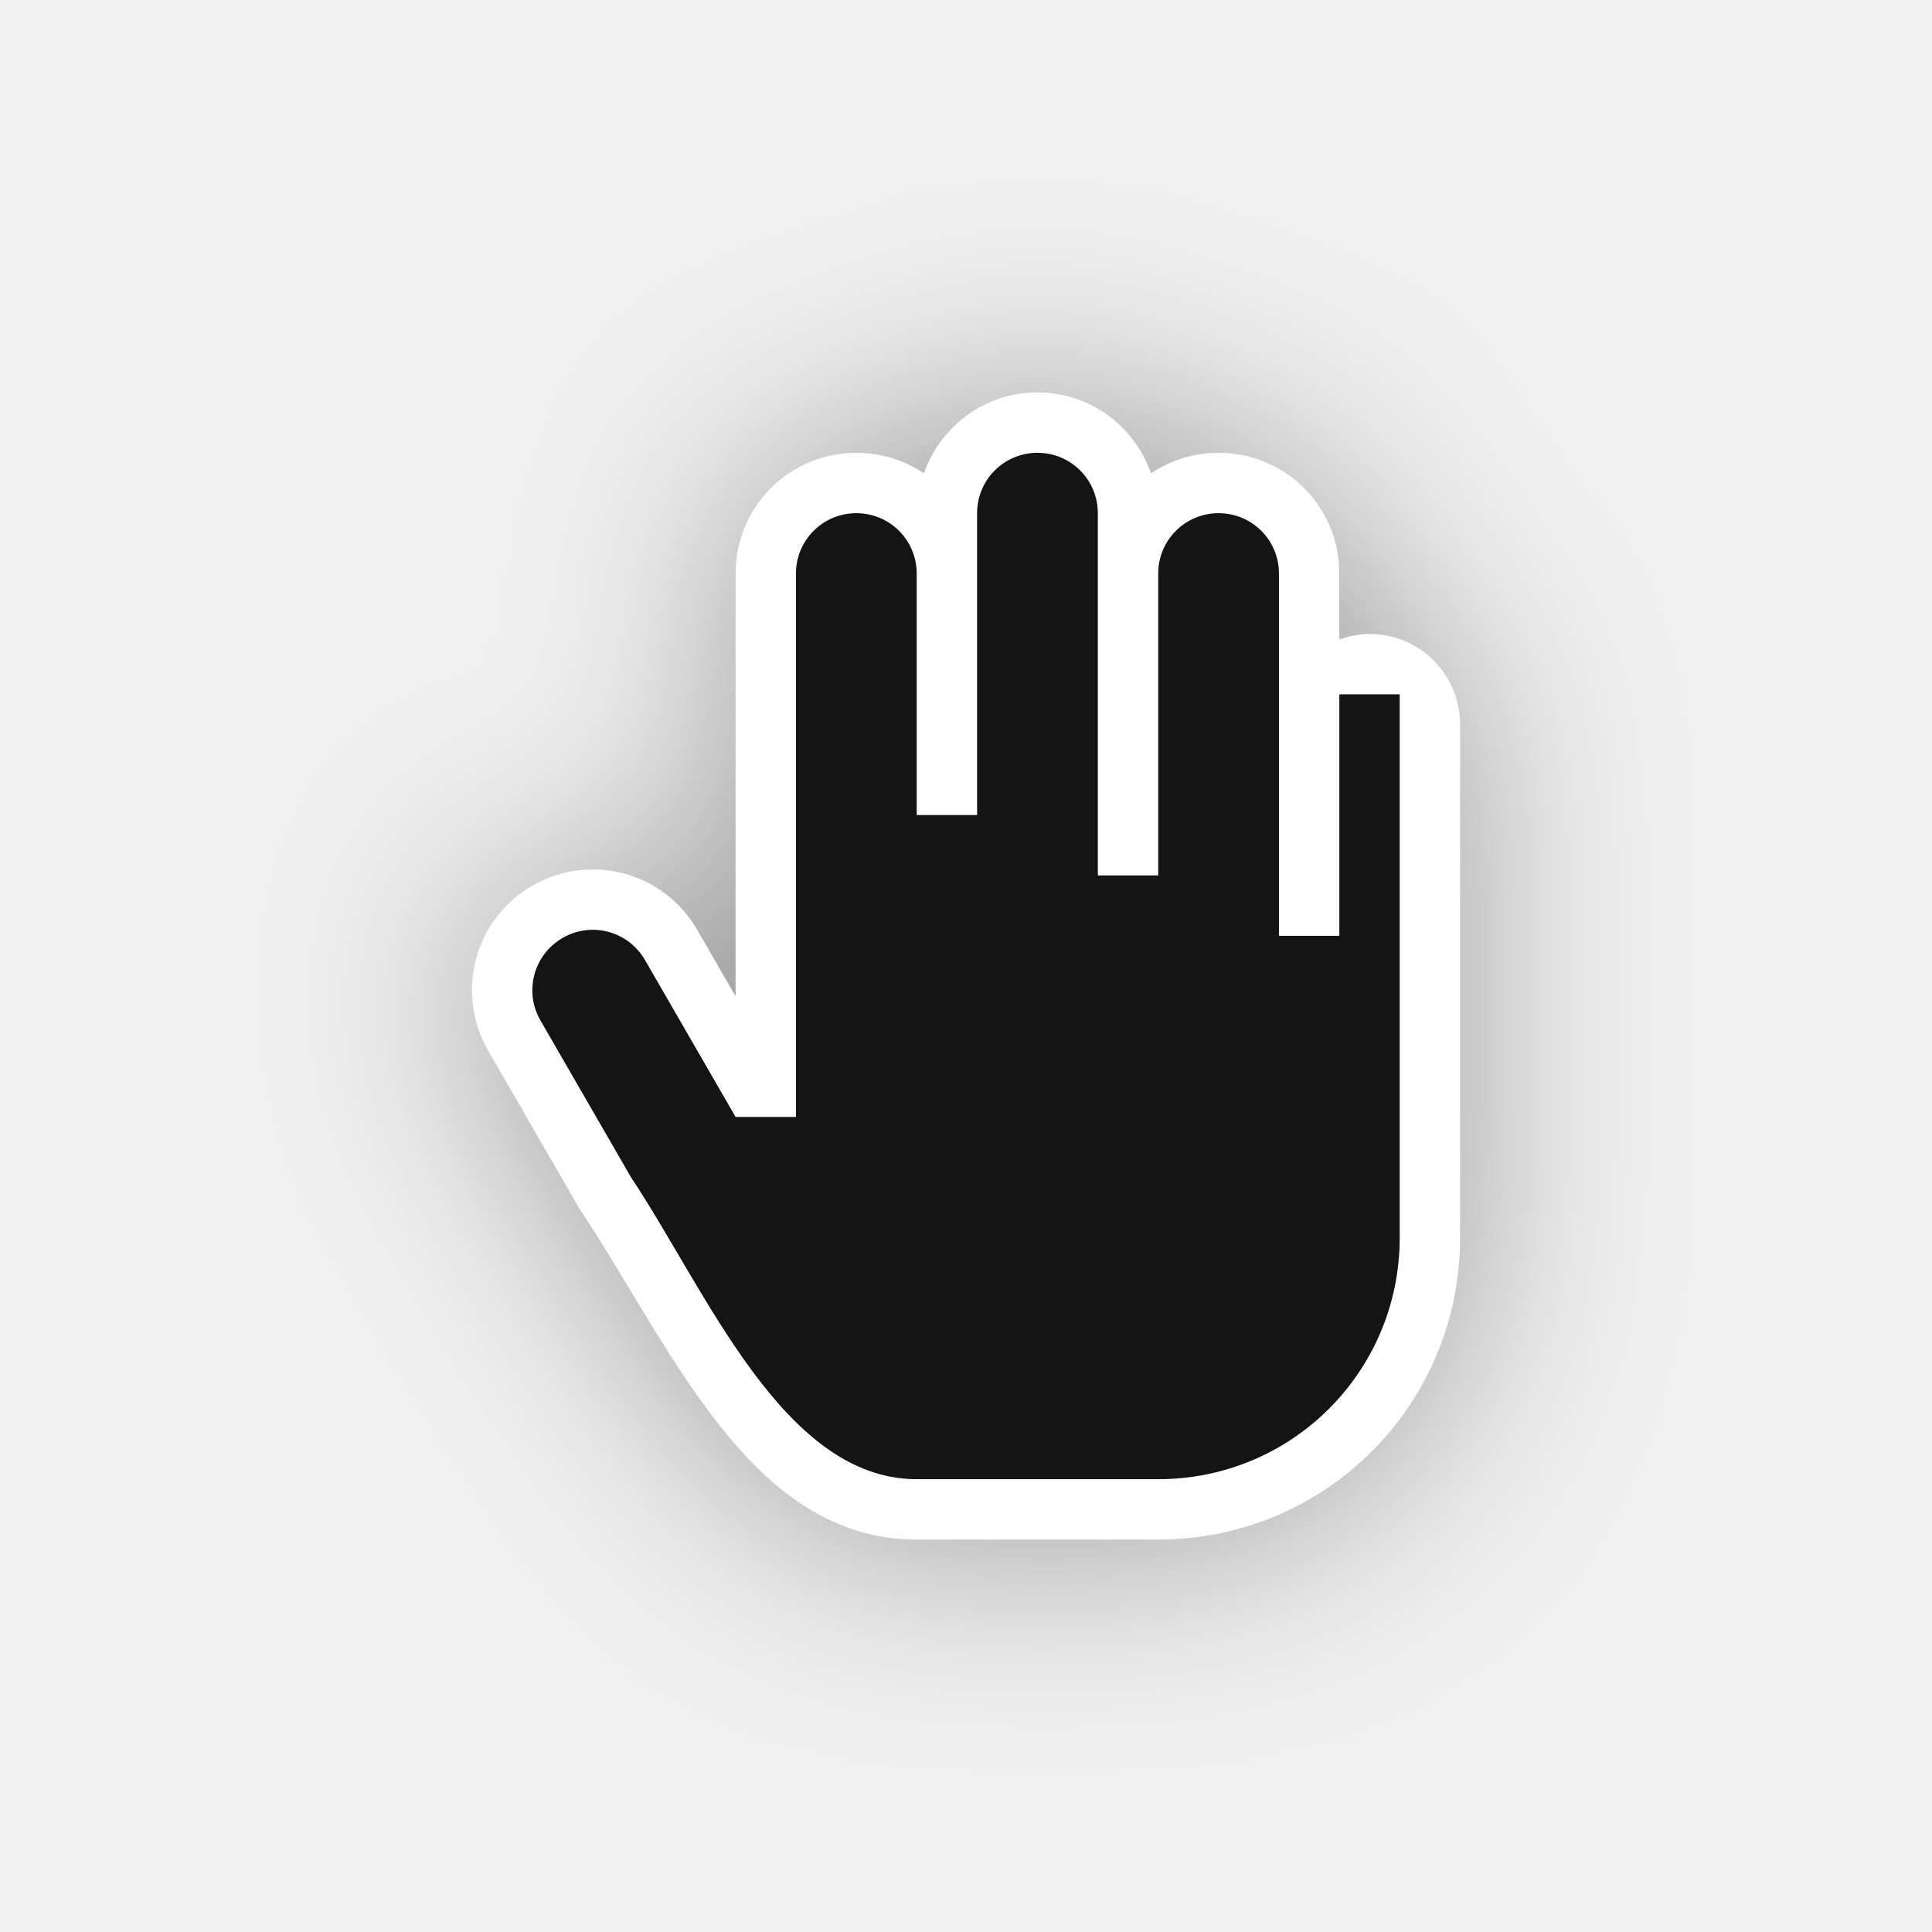
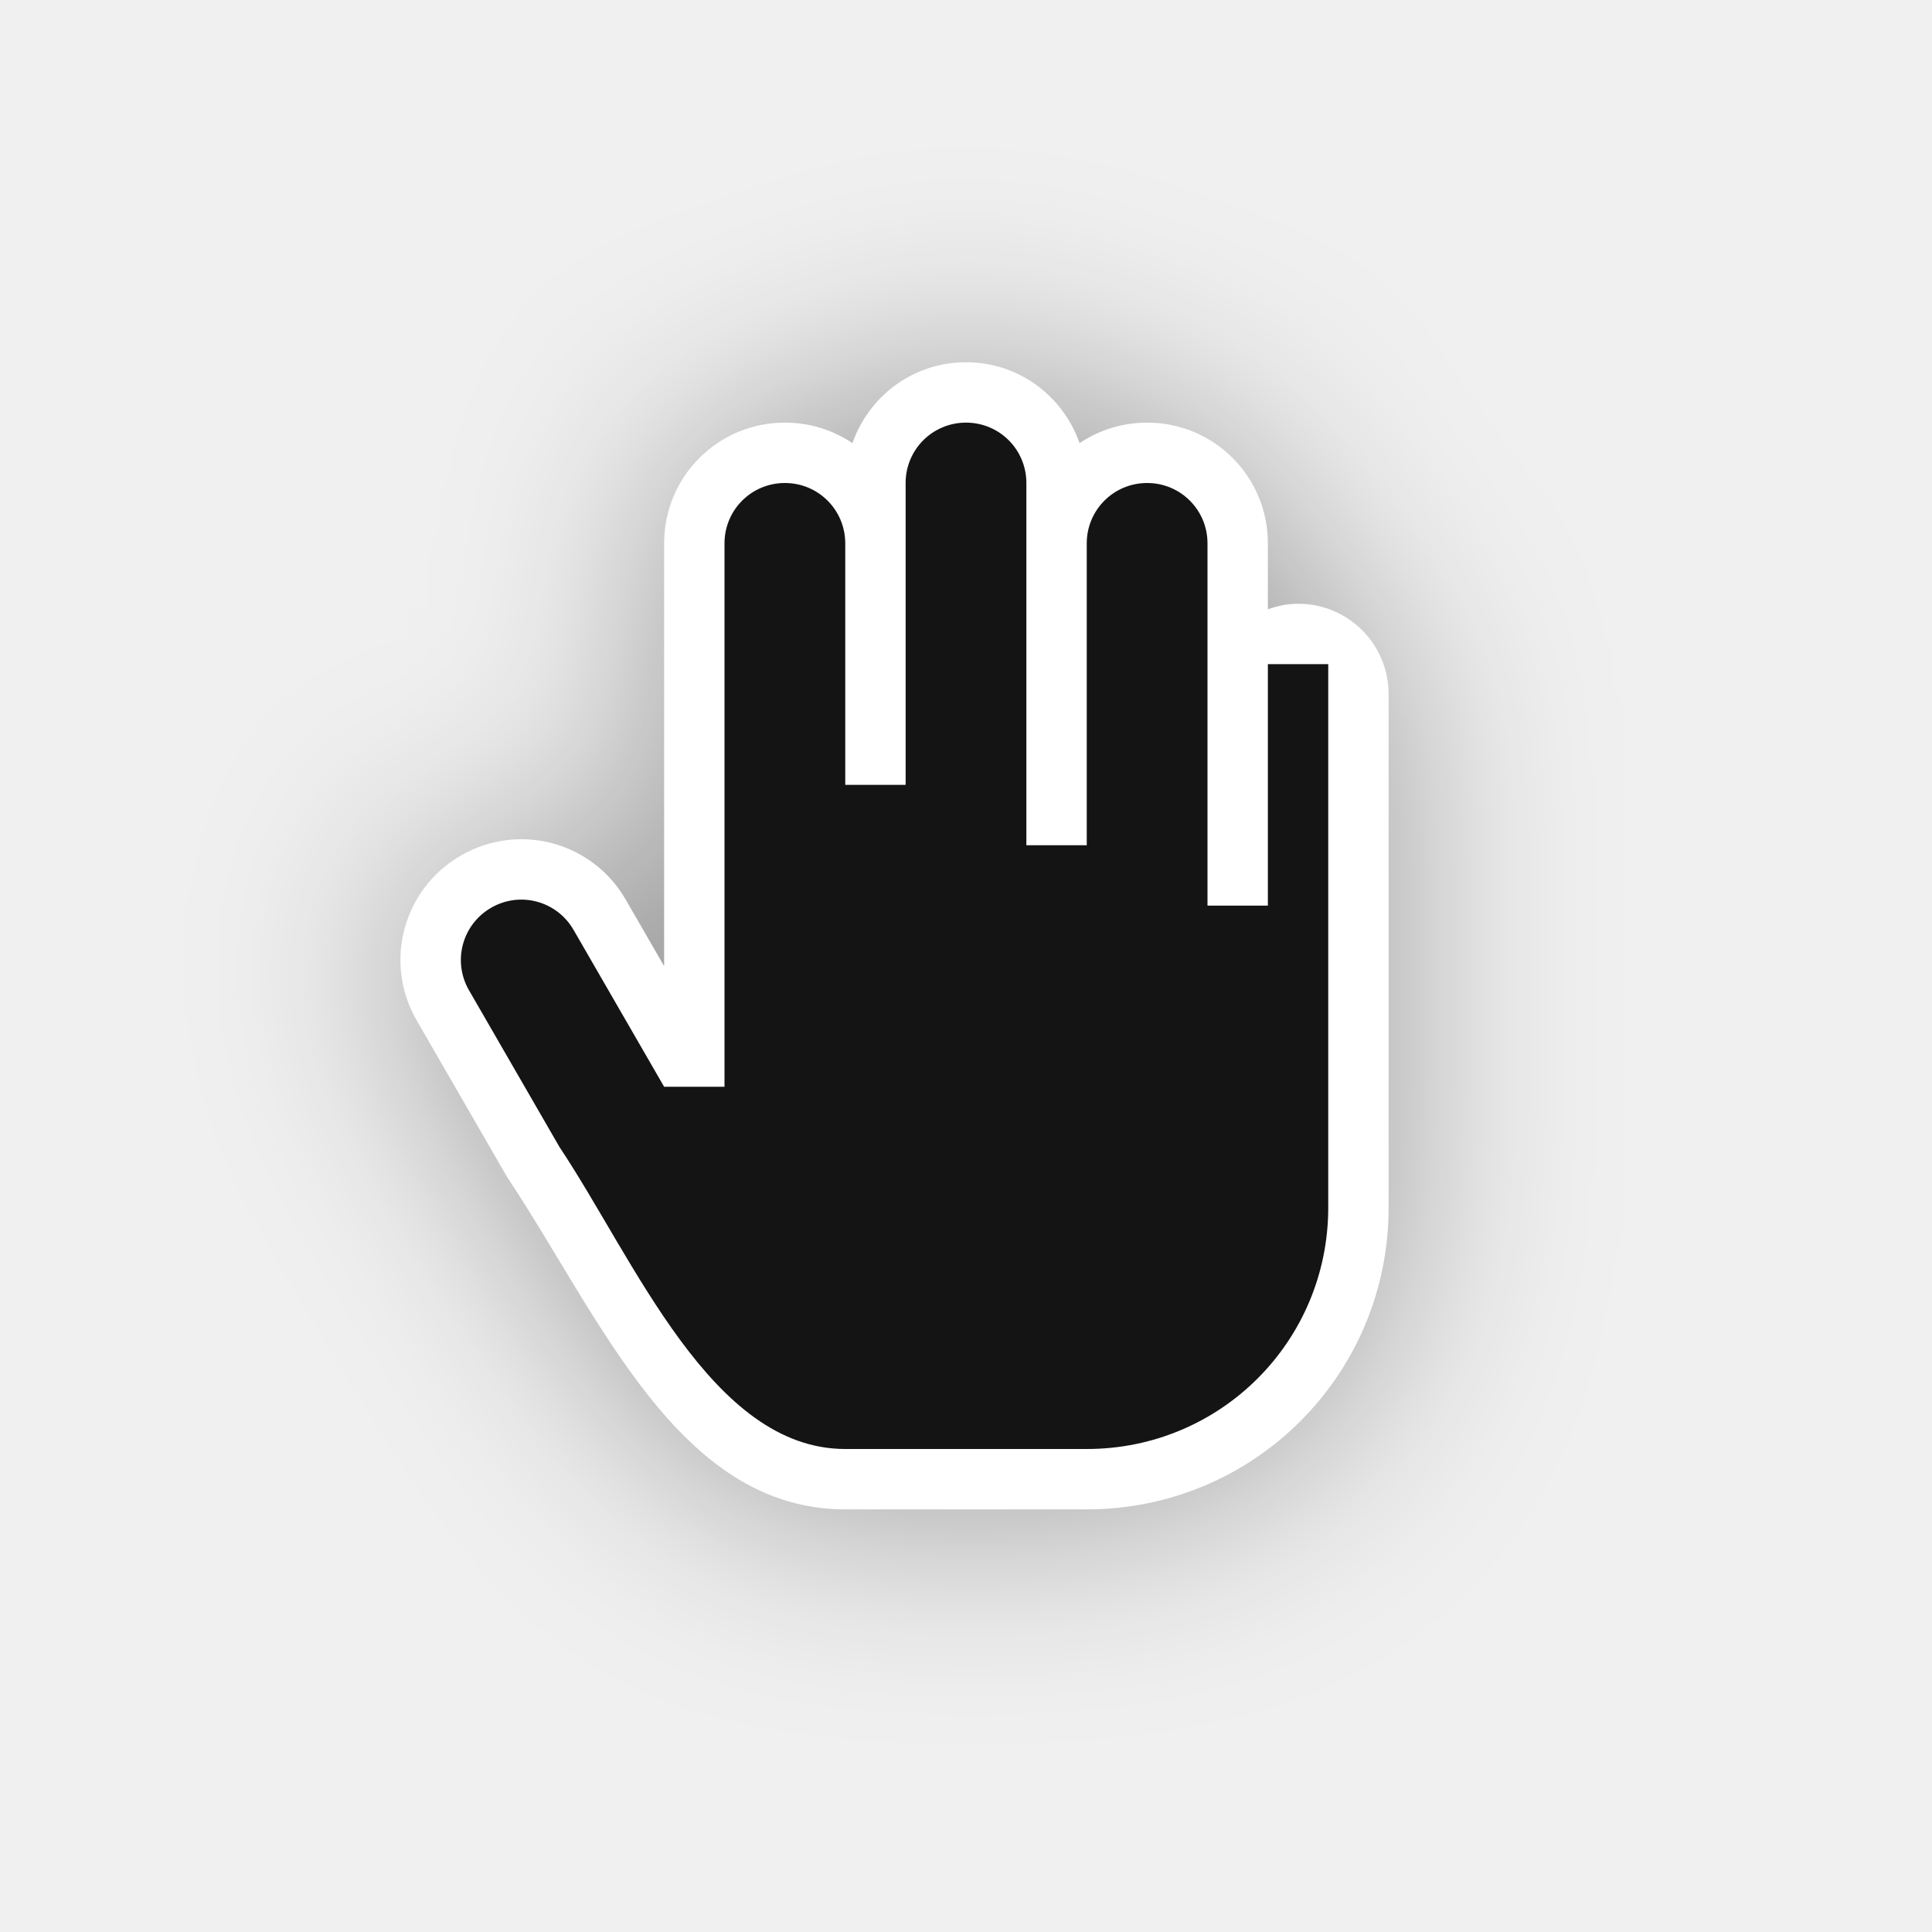
<svg xmlns="http://www.w3.org/2000/svg" width="32" height="32" version="1.1" viewBox="0 0 32 32">
  <defs>
    <style id="current-color-scheme" type="text/css">.ColorScheme-Text {
        color:#31363b;
      }
      .ColorScheme-Background {
        color:#eff0f1;
      }
      .ColorScheme-Highlight {
        color:#3daee9;
      }
      .ColorScheme-ViewText {
        color:#31363b;
      }
      .ColorScheme-ViewBackground {
        color:#fcfcfc;
      }
      .ColorScheme-ViewHover {
        color:#93cee9;
      }
      .ColorScheme-ViewFocus{
        color:#3daee9;
      }
      .ColorScheme-ButtonText {
        color:#31363b;
      }
      .ColorScheme-ButtonBackground {
        color:#eff0f1;
      }
      .ColorScheme-ButtonHover {
        color:#93cee9;
      }
      .ColorScheme-ButtonFocus{
        color:#3daee9;
      }
      .ColorScheme-NegativeText {
        color:#da4453;
      }</style>
    <style type="text/css" />
    <filter id="filter1044" x="-.259" y="-.223" width="1.519" height="1.447" color-interpolation-filters="sRGB">
      <feGaussianBlur stdDeviation="1.768" />
    </filter>
  </defs>
-   <g transform="translate(-5.8164 -33.5)">
+   <g transform="translate(-7 -34)">
    <g filter="url(#filter1044)" opacity=".35">
      <path d="m23 40c-0.875 0-1.608 0.56-1.881 1.34-0.319-0.215-0.704-0.34-1.119-0.34-1.108 0-2 0.892-2 2v7.002l-0.635-1.1c-0.554-0.96-1.771-1.286-2.731-0.732-0.96 0.554-1.286 1.773-0.732 2.732l1.5 2.598c1.536 2.305 2.828 5.5 5.598 5.5h4c2.77 0 5-2.23 5-5v-8.5c0-0.831-0.669-1.5-1.5-1.5-0.177 0-0.343 0.036-0.5 0.092v-1.092c0-1.108-0.892-2-2-2-0.415 0-0.8 0.125-1.119 0.34-0.273-0.78-1.006-1.34-1.881-1.34z" />
      <path d="m23 41c0.554 0 1 0.446 1 1v6h1v-5c0-0.554 0.446-1 1-1s1 0.446 1 1v6h1v-4h1v9c0 2.216-1.784 4-4 4h-4c-2.216 0-3.485-3.129-4.732-5l-1.5-2.598c-0.277-0.48-0.113-1.09 0.367-1.367s1.088-0.113 1.365 0.367l1.5 2.598h1v-9c0-0.554 0.446-1 1-1s1 0.446 1 1v4h1v-5c0-0.554 0.446-1 1-1z" />
    </g>
    <path d="m23 40c-0.875 0-1.608 0.56-1.881 1.34-0.319-0.215-0.704-0.34-1.119-0.34-1.108 0-2 0.892-2 2v7.002l-0.635-1.1c-0.554-0.96-1.771-1.286-2.731-0.732-0.96 0.554-1.286 1.773-0.732 2.732l1.5 2.598c1.536 2.305 2.828 5.5 5.598 5.5h4c2.77 0 5-2.23 5-5v-8.5c0-0.831-0.669-1.5-1.5-1.5-0.177 0-0.343 0.036-0.5 0.092v-1.092c0-1.108-0.892-2-2-2-0.415 0-0.8 0.125-1.119 0.34-0.273-0.78-1.006-1.34-1.881-1.34z" fill="#fff" />
    <path d="m23 41c0.554 0 1 0.446 1 1v6h1v-5c0-0.554 0.446-1 1-1s1 0.446 1 1v6h1v-4h1v9c0 2.216-1.784 4-4 4h-4c-2.216 0-3.485-3.129-4.732-5l-1.5-2.598c-0.277-0.48-0.113-1.09 0.367-1.367s1.088-0.113 1.365 0.367l1.5 2.598h1v-9c0-0.554 0.446-1 1-1s1 0.446 1 1v4h1v-5c0-0.554 0.446-1 1-1z" fill="#141414" />
  </g>
</svg>
